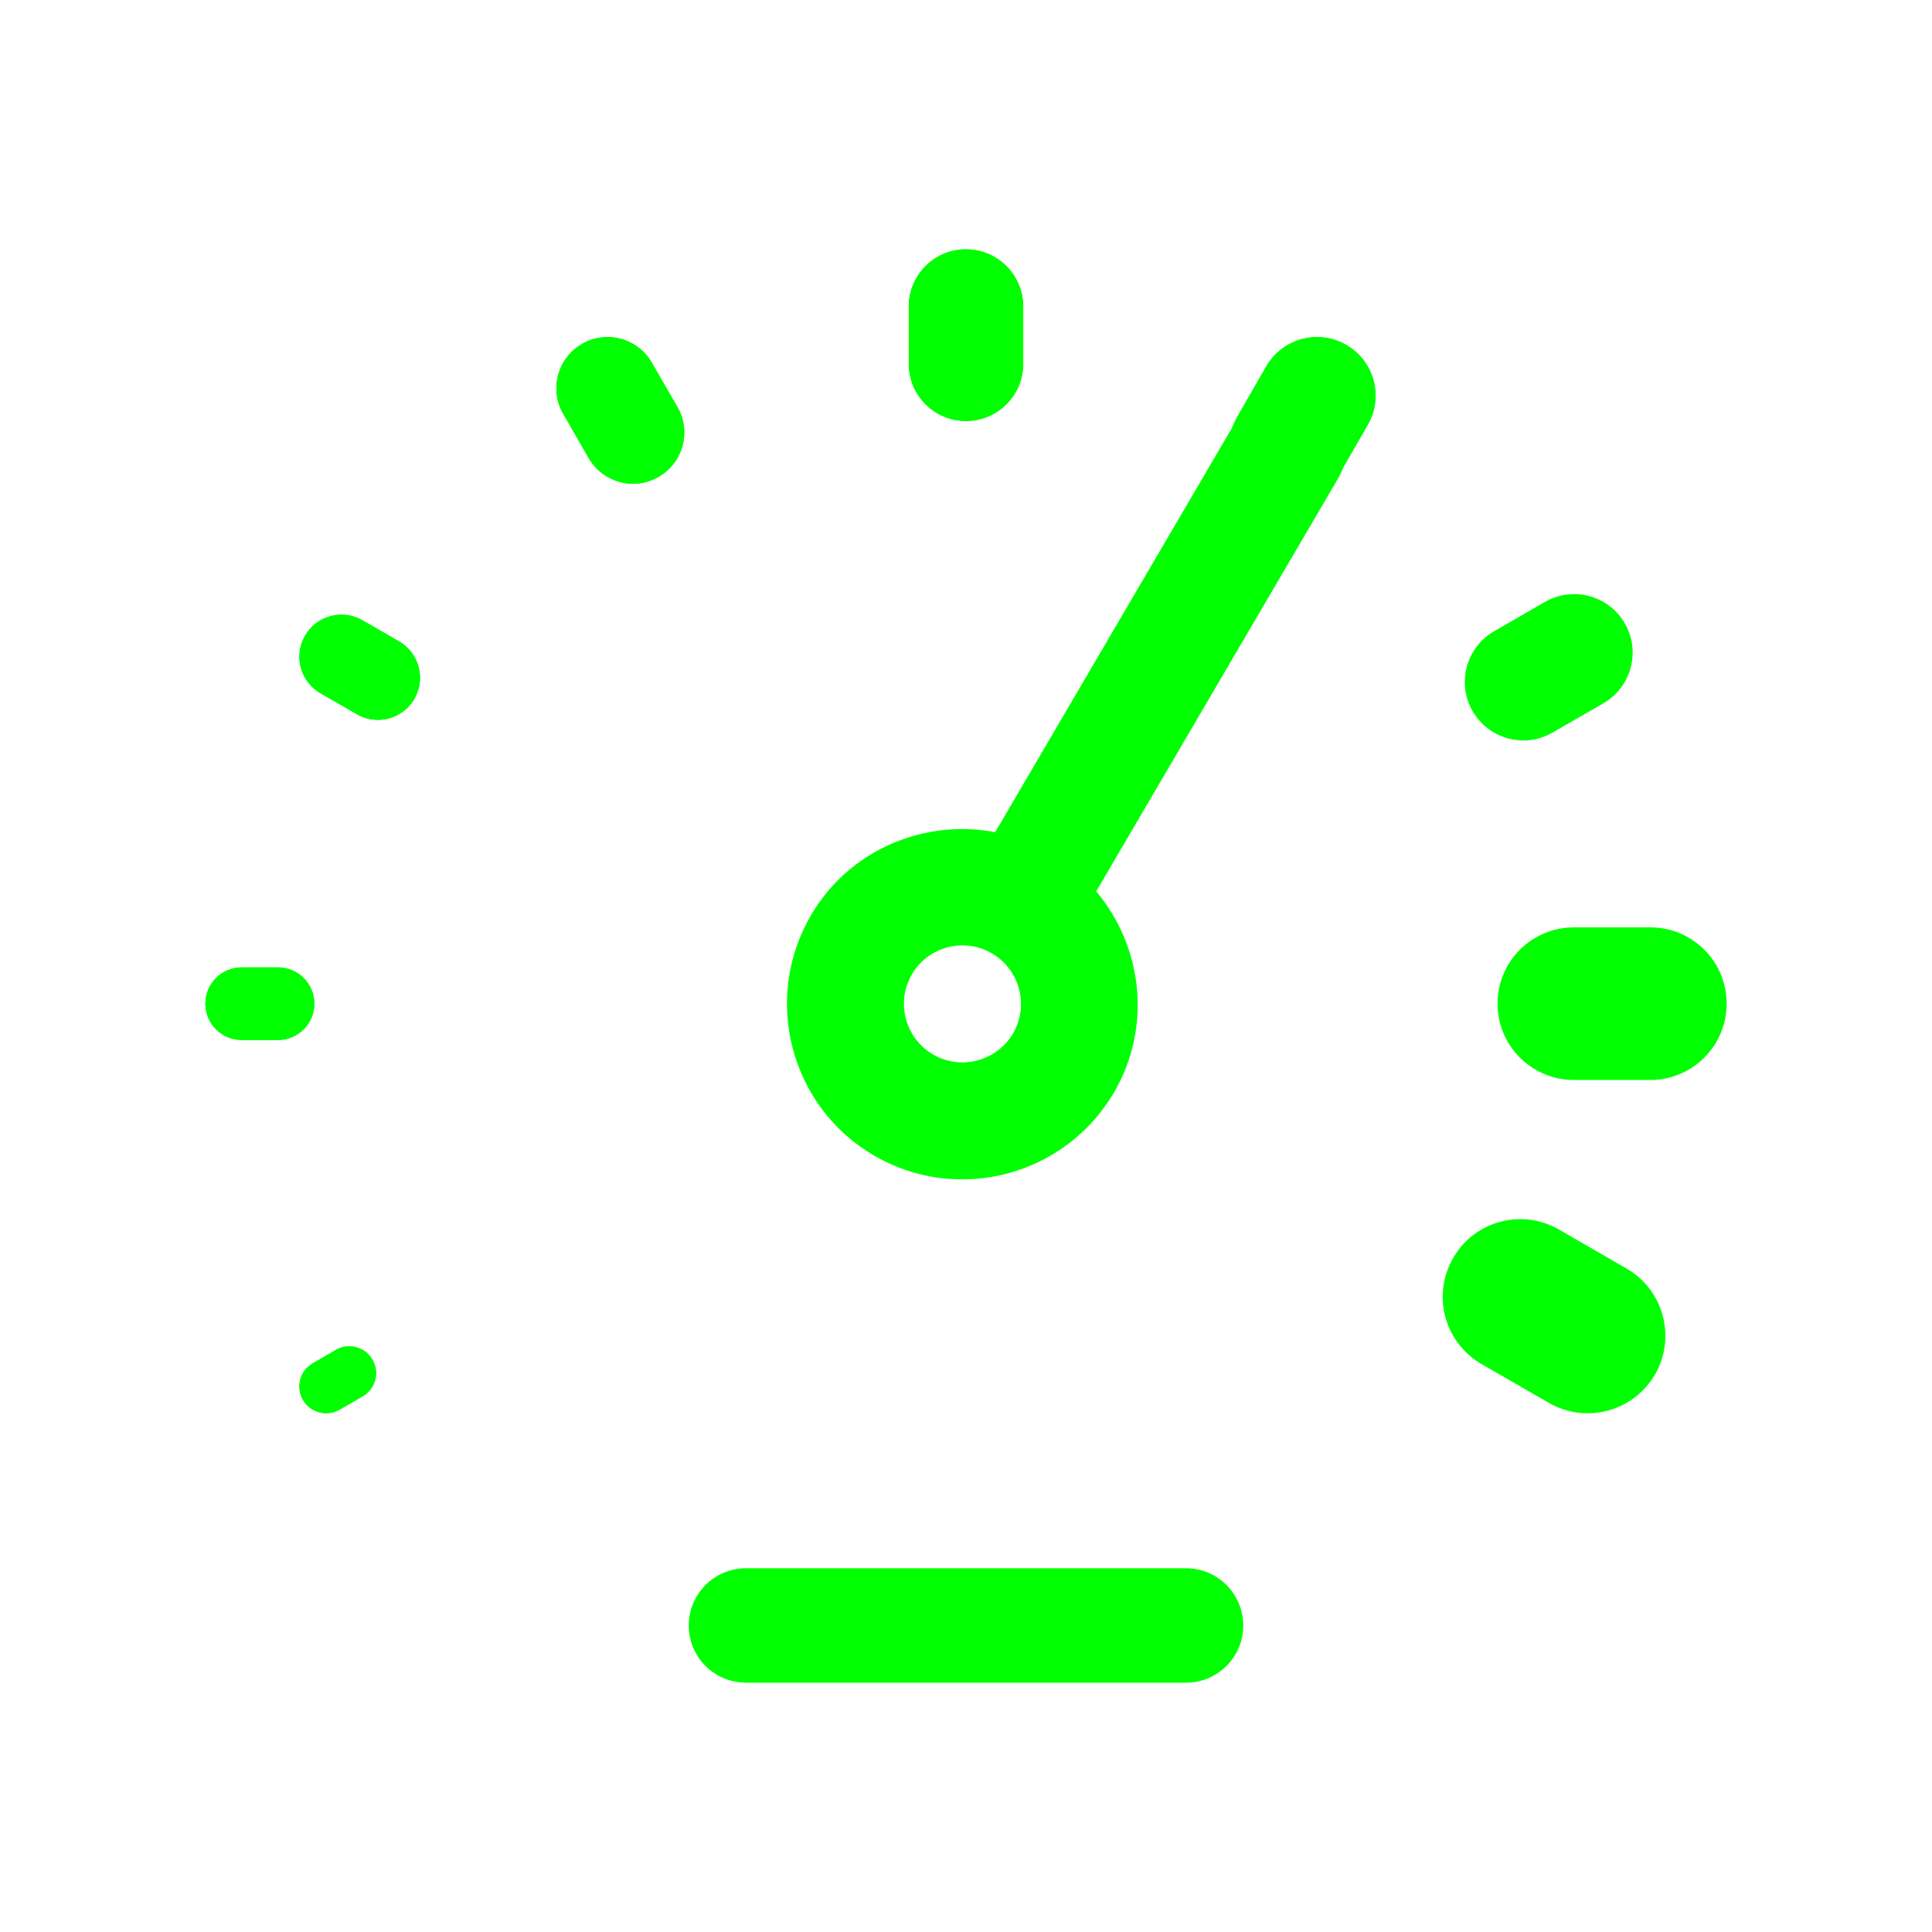
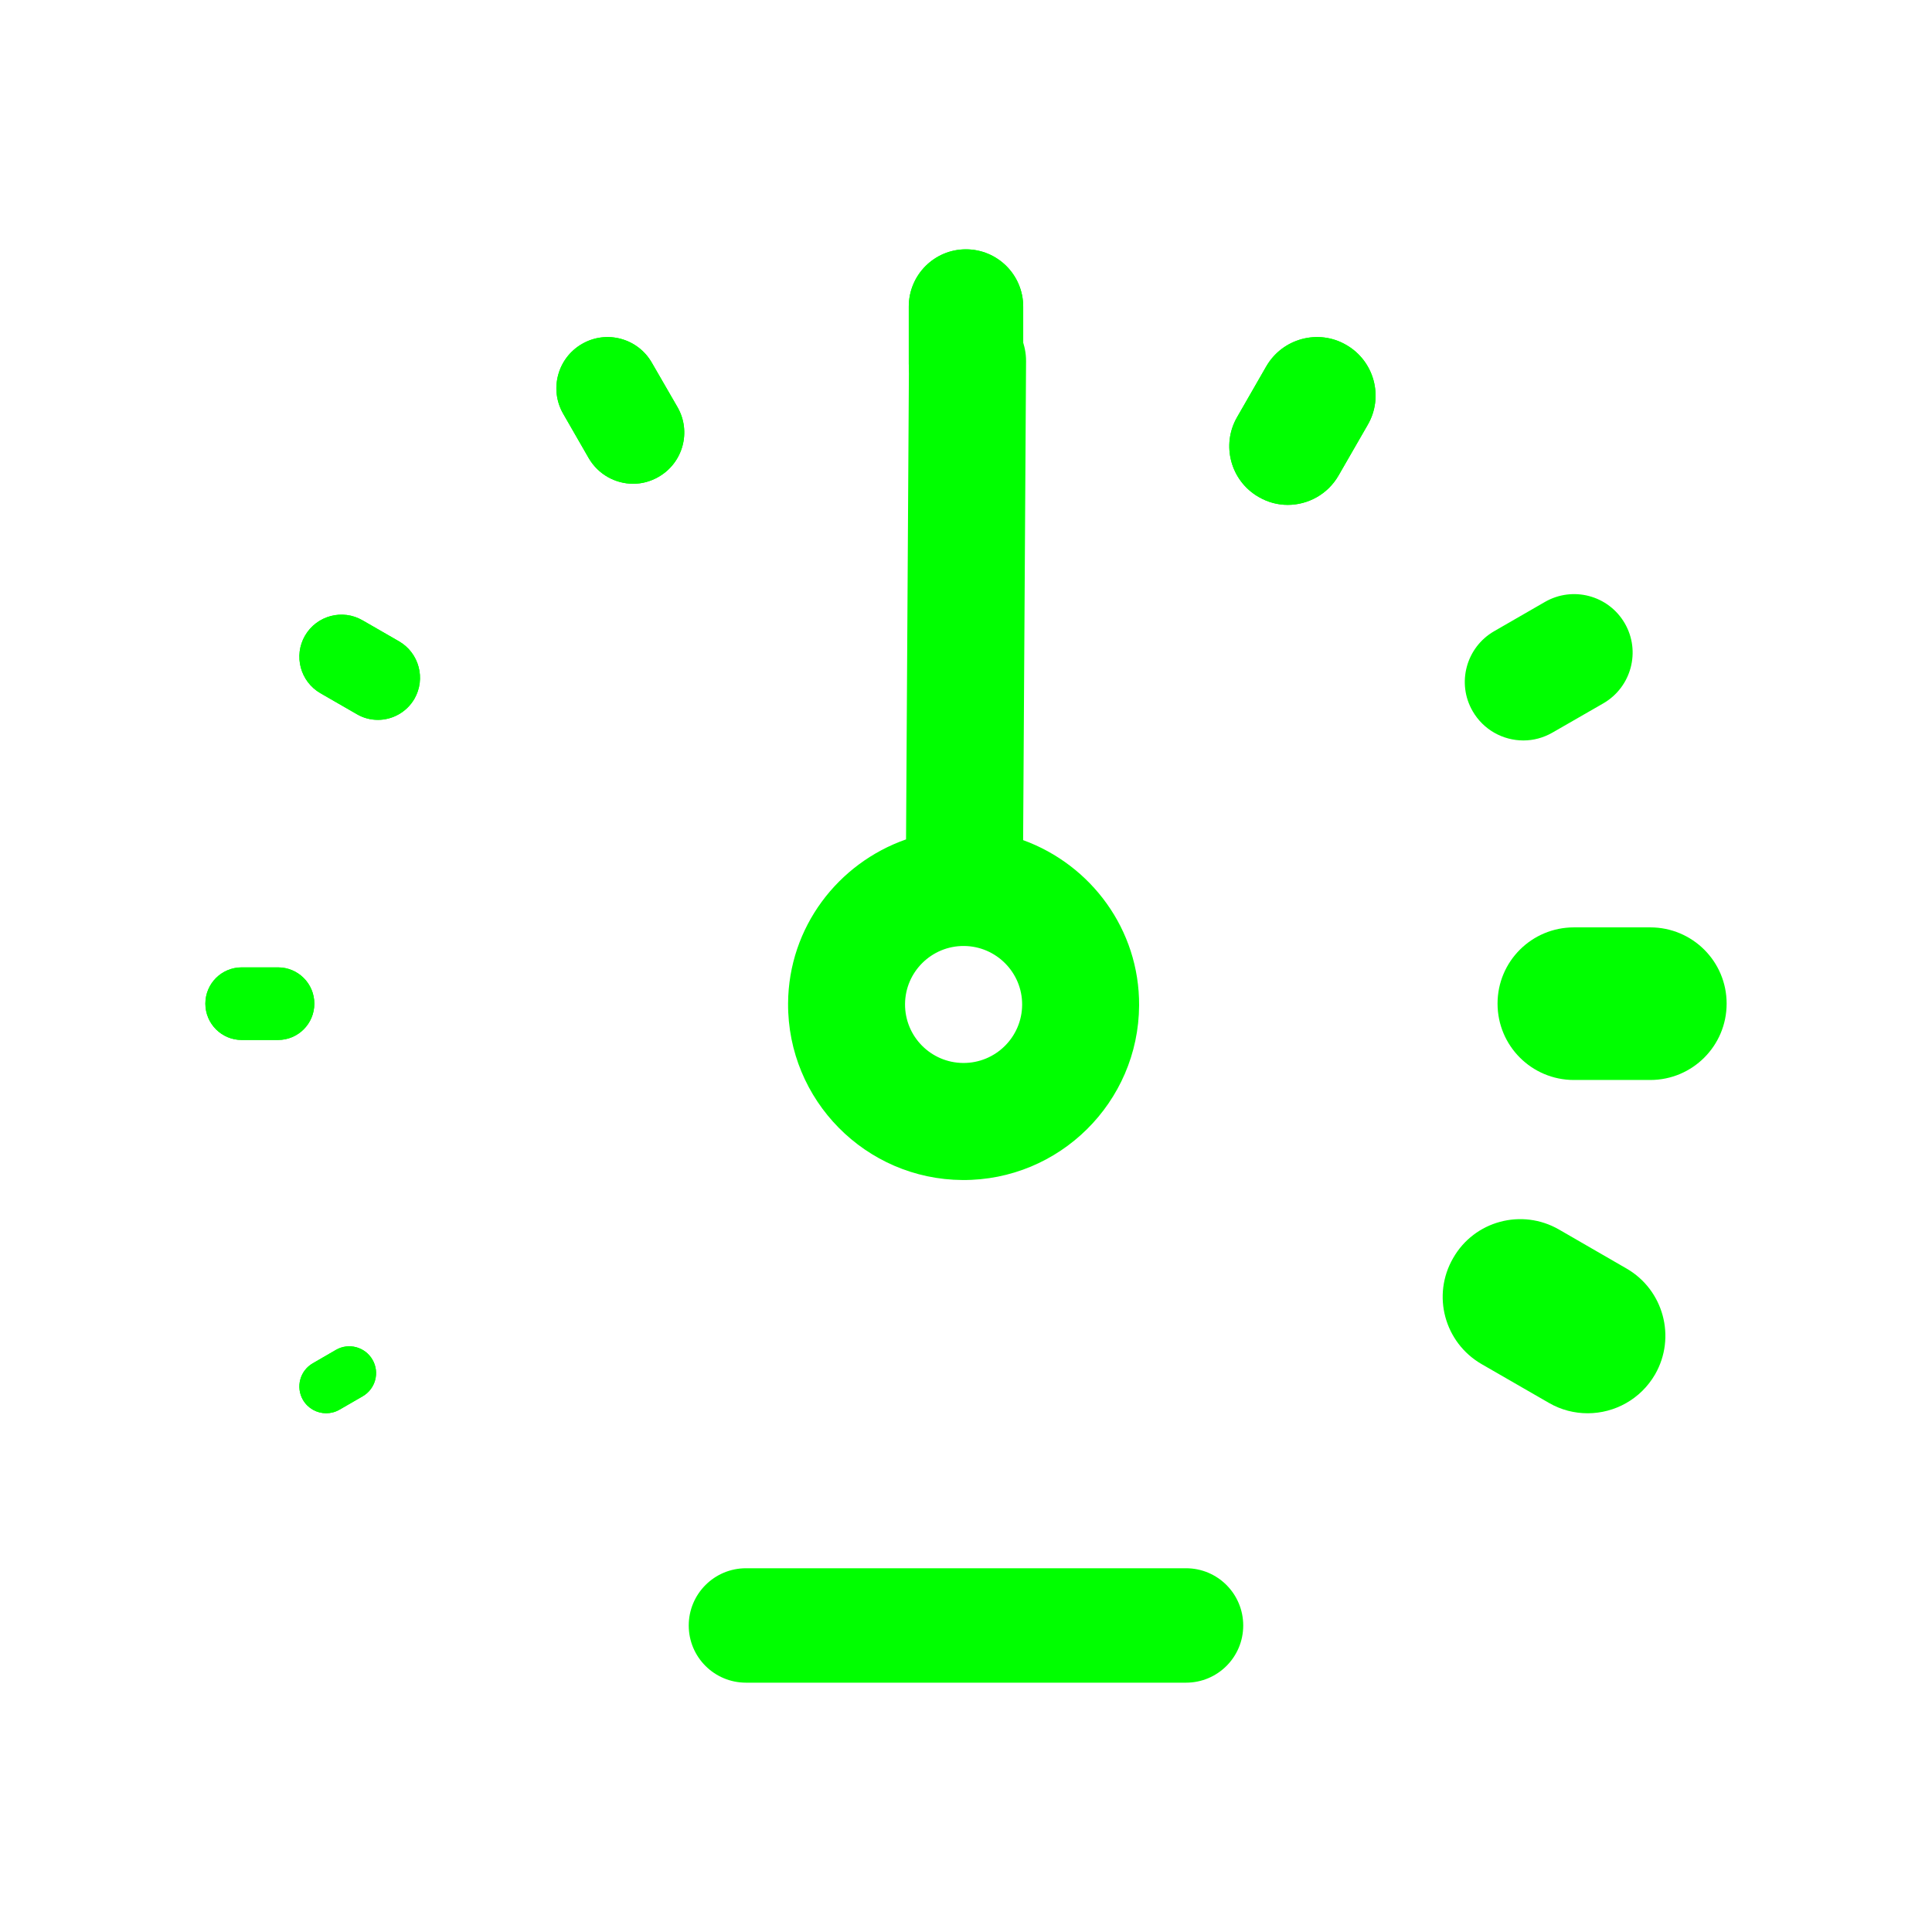
<svg xmlns="http://www.w3.org/2000/svg" width="35.631mm" height="35.631mm" viewBox="0 0 126.25 126.25" id="svg3801" version="1.1">
  <defs id="defs3803">
    <clipPath clipPathUnits="userSpaceOnUse" id="clipPath542">
      <path d="m 1006.973,201.488 c 0,-27.063 21.938,-49 49,-49 l 0,0 c 27.063,0 49,21.937 49,49 l 0,0 c 0,27.062 -21.937,48.999 -49,48.999 l 0,0 c -27.062,0 -49,-21.937 -49,-48.999" id="path544" />
    </clipPath>
    <clipPath clipPathUnits="userSpaceOnUse" id="clipPath578">
      <path d="m 1129.618,201.488 c 0,-27.063 21.937,-49 48.999,-49 l 0,0 c 27.063,0 49.001,21.937 49.001,49 l 0,0 c 0,27.062 -21.938,48.999 -49.001,48.999 l 0,0 c -27.062,0 -48.999,-21.937 -48.999,-48.999" id="path580" />
    </clipPath>
    <clipPath clipPathUnits="userSpaceOnUse" id="clipPath258">
      <path d="m 717.019,520.952 49,0 0,-98 -49,0 0,98 z" id="path260" />
    </clipPath>
  </defs>
  <g id="layer1" transform="translate(397.4107,-580.6658)">
    <g id="g70" transform="matrix(1.25,0,0,-1.25,-376.8694,646.2504)">
      <path d="m 0,0 c 0,1.049 -0.85,1.896 -1.9,1.896 l -1.898,0 c -1.05,0 -1.899,-0.847 -1.899,-1.896 0,-1.05 0.849,-1.9 1.899,-1.9 l 1.898,0 C -0.85,-1.9 0,-1.05 0,0" style="fill:#00ff00;fill-opacity:1;fill-rule:nonzero;stroke:none" id="path72" />
    </g>
    <g id="g74" transform="matrix(1.25,0,0,-1.25,-375.4595,668.8767)">
      <path d="m 0,0 -1.211,-0.702 c -0.669,-0.386 -0.898,-1.242 -0.513,-1.911 0.262,-0.45 0.731,-0.699 1.214,-0.699 0.238,0 0.478,0.059 0.698,0.187 l 1.211,0.699 c 0.671,0.388 0.9,1.244 0.513,1.913 C 1.523,0.158 0.667,0.387 0,0" style="fill:#00ff00;fill-opacity:1;fill-rule:nonzero;stroke:none" id="path76" />
    </g>
    <g id="g78" transform="matrix(1.25,0,0,-1.25,-371.339,622.573)">
      <path d="m 0,0 -1.907,1.098 c -1.048,0.607 -2.395,0.25 -3.007,-0.806 -0.605,-1.049 -0.246,-2.396 0.807,-3.005 l 1.908,-1.099 c 0.344,-0.201 0.722,-0.295 1.099,-0.295 0.757,0 1.497,0.398 1.907,1.099 C 1.412,-1.953 1.052,-0.608 0,0" style="fill:#00ff00;fill-opacity:1;fill-rule:nonzero;stroke:none" id="path80" />
    </g>
    <g id="g82" transform="matrix(1.25,0,0,-1.25,-354.3738,611.8259)">
      <path d="M 0,0 C 1.282,0.736 1.723,2.372 0.987,3.646 L -0.354,5.967 C -1.087,7.246 -2.723,7.689 -4.002,6.949 -5.282,6.212 -5.723,4.574 -4.987,3.298 l 1.335,-2.321 c 0.499,-0.856 1.399,-1.339 2.325,-1.339 0.451,0 0.907,0.118 1.327,0.362" style="fill:#00ff00;fill-opacity:1;fill-rule:nonzero;stroke:none" id="path84" />
    </g>
    <g id="g86" transform="matrix(1.25,0,0,-1.25,-309.4399,603.2047)">
      <path d="m 0,0 c -1.457,0.848 -3.334,0.34 -4.18,-1.123 l -1.525,-2.654 c -0.842,-1.459 -0.338,-3.33 1.127,-4.172 0.482,-0.28 1,-0.414 1.519,-0.414 1.061,0 2.09,0.552 2.655,1.531 l 1.529,2.656 C 1.971,-2.717 1.467,-0.842 0,0" style="fill:#00ff00;fill-opacity:1;fill-rule:nonzero;stroke:none" id="path88" />
    </g>
    <g id="g90" transform="matrix(1.25,0,0,-1.25,-297.8604,629.0519)">
      <path d="M 0,0 C 0.518,0 1.041,0.135 1.525,0.414 L 4.18,1.941 C 5.643,2.789 6.143,4.66 5.301,6.119 4.451,7.59 2.578,8.082 1.119,7.238 L -1.533,5.709 C -2.996,4.863 -3.5,2.992 -2.654,1.531 -2.086,0.549 -1.061,0 0,0" style="fill:#00ff00;fill-opacity:1;fill-rule:nonzero;stroke:none" id="path92" />
    </g>
    <g id="g94" transform="matrix(1.25,0,0,-1.25,-289.572,641.2668)">
      <path d="m 0,0 -3.99,0 c -2.209,0 -3.993,-1.781 -3.993,-3.985 0,-2.206 1.784,-3.993 3.993,-3.993 l 3.99,0 c 2.207,0 3.993,1.787 3.993,3.993 C 3.993,-1.781 2.207,0 0,0" style="fill:#00ff00;fill-opacity:1;fill-rule:nonzero;stroke:none" id="path96" />
    </g>
    <g id="g98" transform="matrix(1.25,0,0,-1.25,-291.1302,663.5557)">
      <path d="M 0,0 -3.522,2.034 C -5.466,3.156 -7.951,2.488 -9.058,0.542 -10.185,-1.402 -9.511,-3.877 -7.57,-5 l 3.519,-2.028 c 0.64,-0.371 1.338,-0.542 2.027,-0.542 1.402,0 2.768,0.731 3.522,2.031 C 2.615,-3.597 1.941,-1.115 0,0" style="fill:#00ff00;fill-opacity:1;fill-rule:nonzero;stroke:none" id="path100" />
    </g>
    <g id="g102" transform="matrix(1.25,0,0,-1.25,-334.2901,596.9584)">
      <path d="m 0,0 c -1.652,0 -2.988,-1.339 -2.988,-2.994 l 0,-2.989 c 0,-1.655 1.336,-2.992 2.988,-2.992 1.654,0 2.994,1.337 2.994,2.992 l 0,2.989 C 2.994,-1.339 1.654,0 0,0" style="fill:#00ff00;fill-opacity:1;fill-rule:nonzero;stroke:none" id="path104" />
    </g>
    <g id="g106" transform="matrix(1.25,0,0,-1.25,-352.4038,686.8881)">
      <path d="m 0,0 c 0,-1.652 1.339,-2.988 2.994,-2.988 l 23.002,0 c 1.654,0 2.991,1.336 2.991,2.988 0,1.654 -1.337,2.994 -2.991,2.994 l -23.002,0 C 1.339,2.994 0,1.654 0,0" style="fill:#00ff00;fill-opacity:1;fill-rule:nonzero;stroke:none" id="path108" />
    </g>
-     <g id="g602" transform="matrix(-0.030886,1.249618,1.249618,0.030886,-332.5851,642.9684)">
+     <g id="g602" transform="matrix(0.5982491,1.097542,1.097542,-0.5982491,-334.4199,642.4827)">
      <path d="M 0,0 C 0.817,1.477 2.683,2.014 4.155,1.2 5.635,0.381 6.169,-1.483 5.352,-2.96 4.533,-4.44 2.673,-4.976 1.192,-4.157 -0.279,-3.343 -0.819,-1.48 0,0 M 10.707,-5.921 C 13.155,-1.494 11.546,4.1 7.114,6.551 3.634,8.475 -0.555,7.858 -3.378,5.365 l -21.908,12.116 c -1.48,0.819 -3.337,0.281 -4.156,-1.199 -0.818,-1.48 -0.286,-3.339 1.194,-4.158 L -6.341,0.009 c -0.61,-3.717 1.094,-7.592 4.574,-9.517 4.432,-2.451 10.024,-0.842 12.474,3.587" style="fill:#00ff00;fill-opacity:1;fill-rule:nonzero;stroke:none" id="path604" />
    </g>
    <g id="g606" transform="matrix(1.25,0,0,-1.25,-376.8694,646.2504)">
      <path d="m 0,0 c 0,1.049 -0.85,1.896 -1.9,1.896 l -1.898,0 c -1.05,0 -1.899,-0.847 -1.899,-1.896 0,-1.05 0.849,-1.9 1.899,-1.9 l 1.898,0 C -0.85,-1.9 0,-1.05 0,0" style="fill:#00ff00;fill-opacity:1;fill-rule:nonzero;stroke:none" id="path608" />
    </g>
    <g id="g610" transform="matrix(1.25,0,0,-1.25,-375.4595,668.8767)">
      <path d="m 0,0 -1.211,-0.702 c -0.669,-0.386 -0.898,-1.242 -0.513,-1.911 0.262,-0.45 0.731,-0.699 1.214,-0.699 0.238,0 0.478,0.059 0.698,0.187 l 1.211,0.699 c 0.671,0.388 0.9,1.244 0.513,1.913 C 1.523,0.158 0.667,0.387 0,0" style="fill:#00ff00;fill-opacity:1;fill-rule:nonzero;stroke:none" id="path612" />
    </g>
    <g id="g614" transform="matrix(1.25,0,0,-1.25,-371.339,622.573)">
      <path d="m 0,0 -1.907,1.098 c -1.048,0.607 -2.395,0.25 -3.007,-0.806 -0.605,-1.049 -0.246,-2.396 0.807,-3.005 l 1.908,-1.099 c 0.344,-0.201 0.722,-0.295 1.099,-0.295 0.757,0 1.497,0.398 1.907,1.099 C 1.412,-1.953 1.052,-0.608 0,0" style="fill:#00ff00;fill-opacity:1;fill-rule:nonzero;stroke:none" id="path616" />
    </g>
    <g id="g618" transform="matrix(1.25,0,0,-1.25,-354.3738,611.8259)">
      <path d="M 0,0 C 1.282,0.736 1.723,2.372 0.987,3.646 L -0.354,5.967 C -1.087,7.246 -2.723,7.689 -4.002,6.949 -5.282,6.212 -5.723,4.574 -4.987,3.298 l 1.335,-2.321 c 0.499,-0.856 1.399,-1.339 2.325,-1.339 0.451,0 0.907,0.118 1.327,0.362" style="fill:#00ff00;fill-opacity:1;fill-rule:nonzero;stroke:none" id="path620" />
    </g>
    <g id="g622" transform="matrix(1.25,0,0,-1.25,-309.4399,603.2047)">
      <path d="m 0,0 c -1.457,0.848 -3.334,0.34 -4.18,-1.123 l -1.525,-2.654 c -0.842,-1.459 -0.338,-3.33 1.127,-4.172 0.482,-0.28 1,-0.414 1.519,-0.414 1.061,0 2.09,0.552 2.655,1.531 l 1.529,2.656 C 1.971,-2.717 1.467,-0.842 0,0" style="fill:#00ff00;fill-opacity:1;fill-rule:nonzero;stroke:none" id="path624" />
    </g>
    <g id="g638" transform="matrix(1.25,0,0,-1.25,-334.2901,596.9584)">
      <path d="m 0,0 c -1.652,0 -2.988,-1.339 -2.988,-2.994 l 0,-2.989 c 0,-1.655 1.336,-2.992 2.988,-2.992 1.654,0 2.994,1.337 2.994,2.992 l 0,2.989 C 2.994,-1.339 1.654,0 0,0" style="fill:#00ff00;fill-opacity:1;fill-rule:nonzero;stroke:none" id="path640" />
    </g>
  </g>
</svg>
